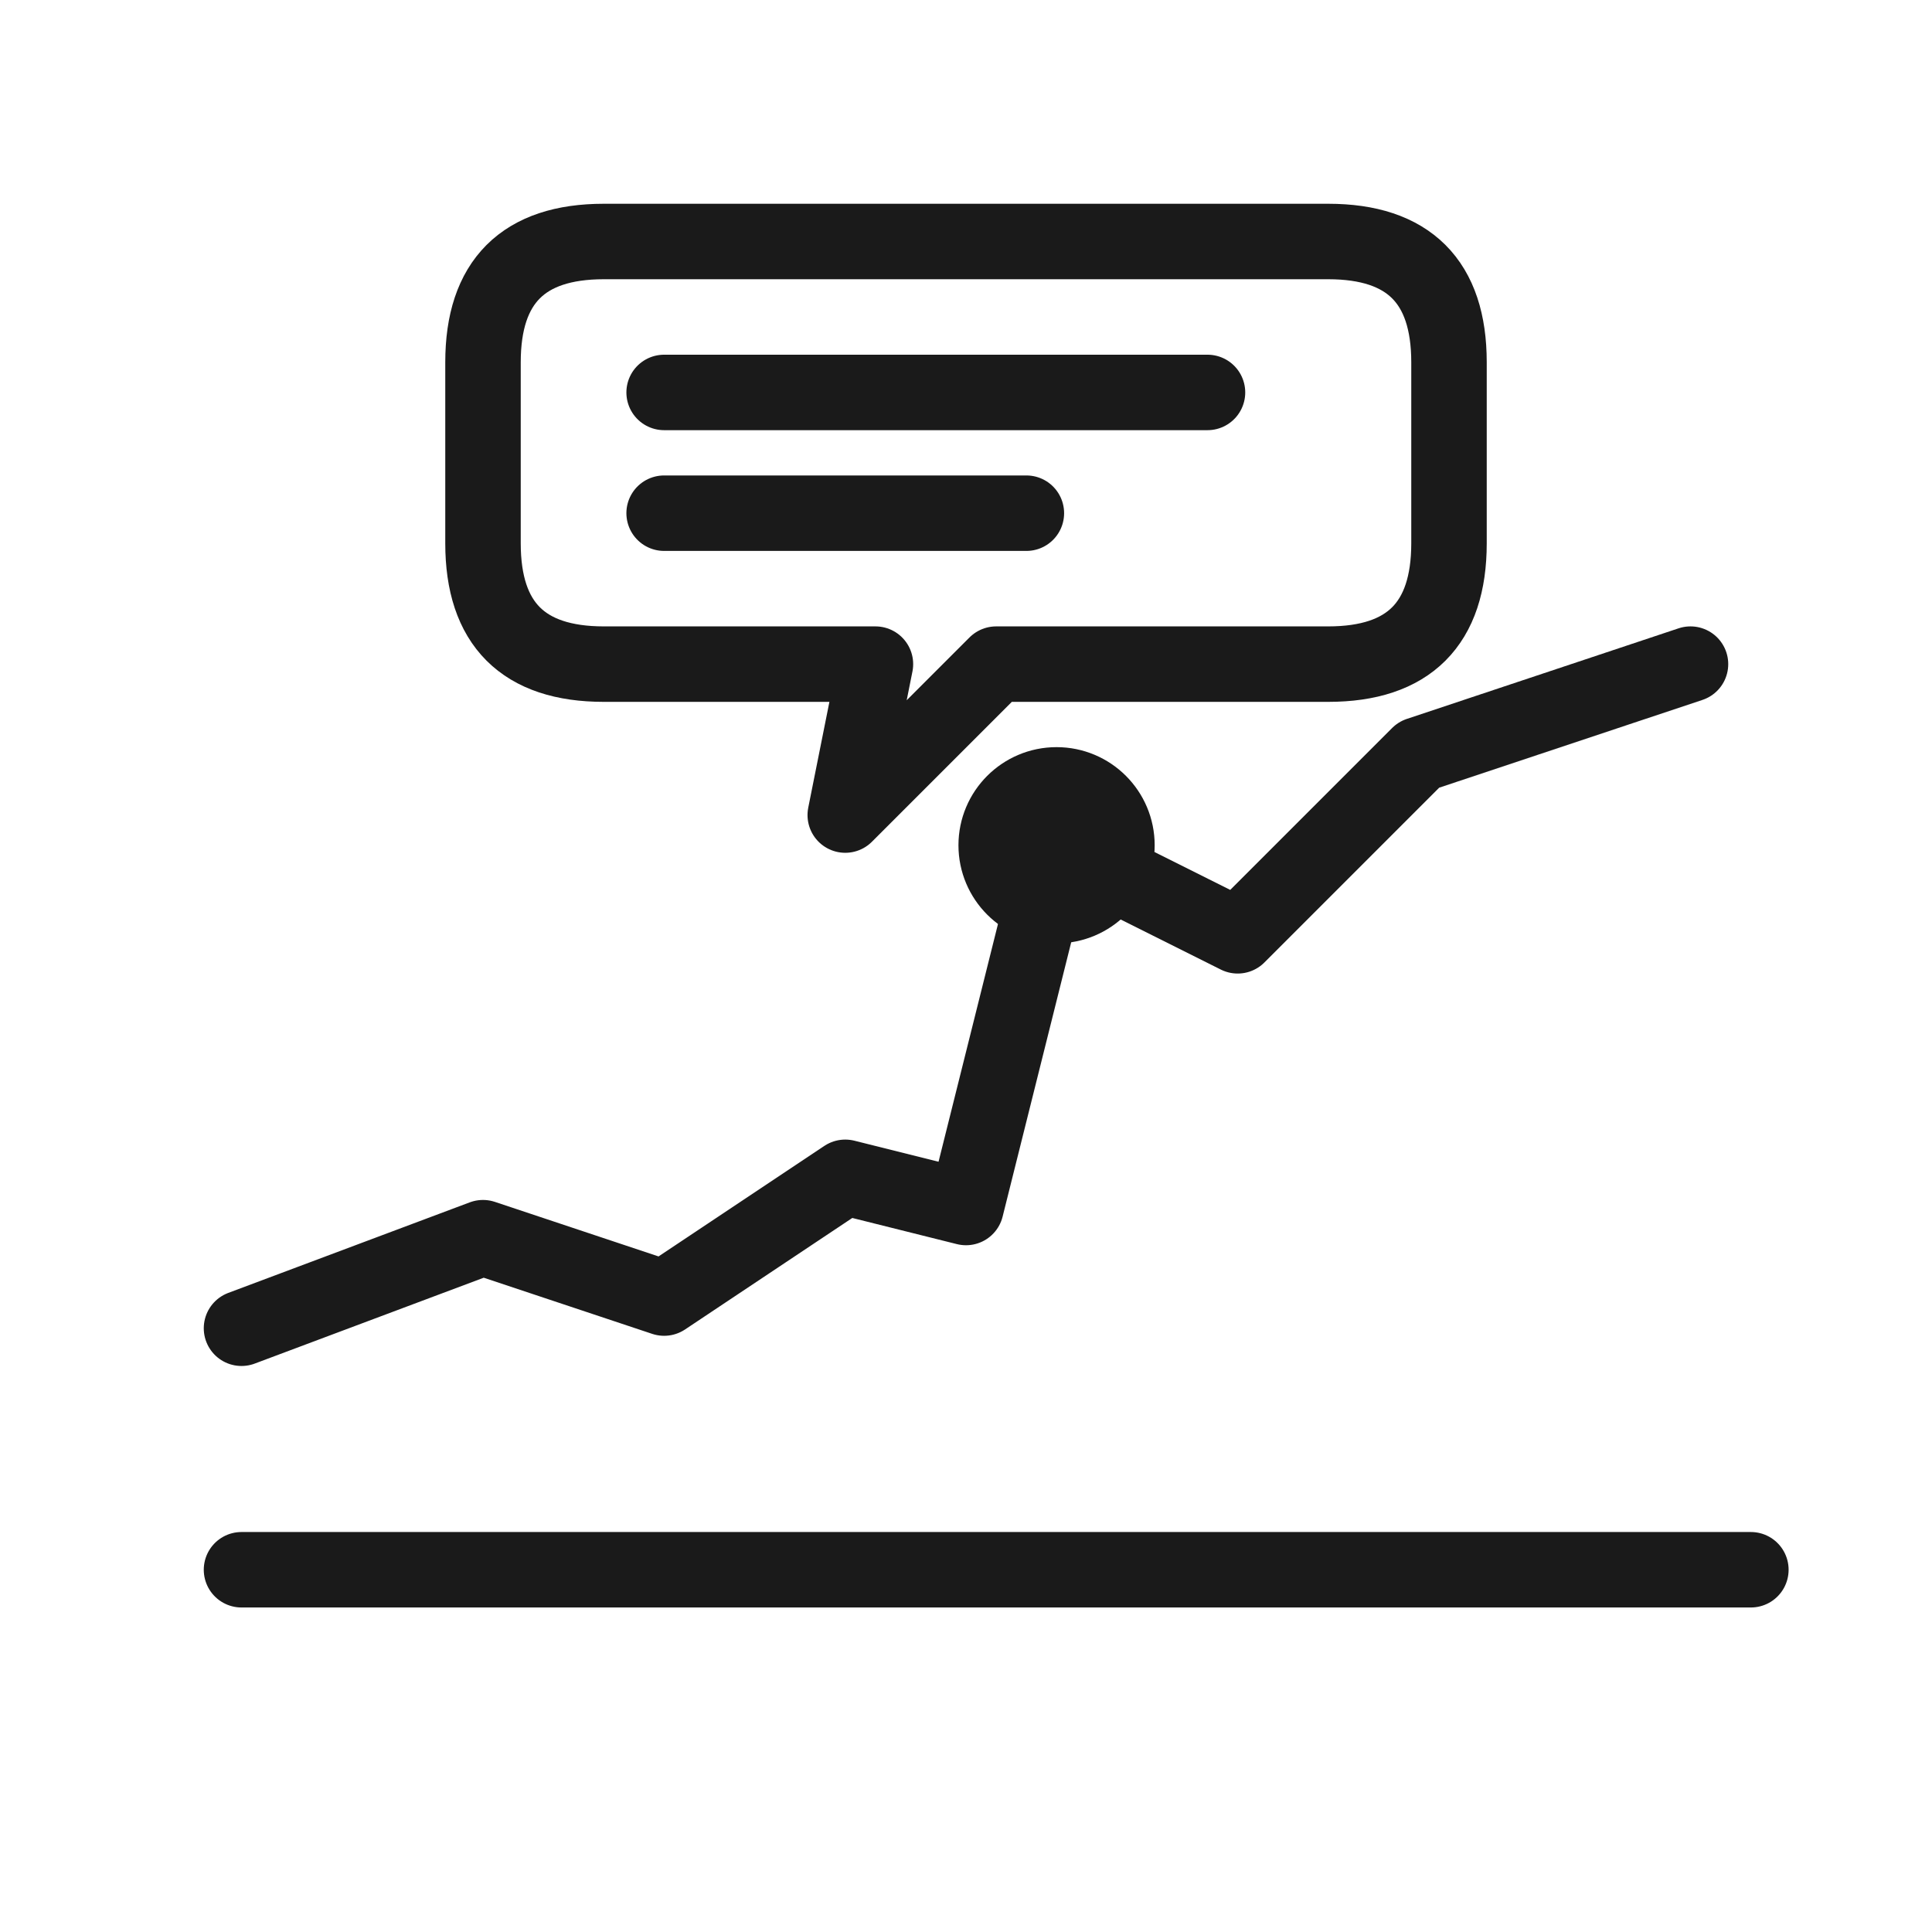
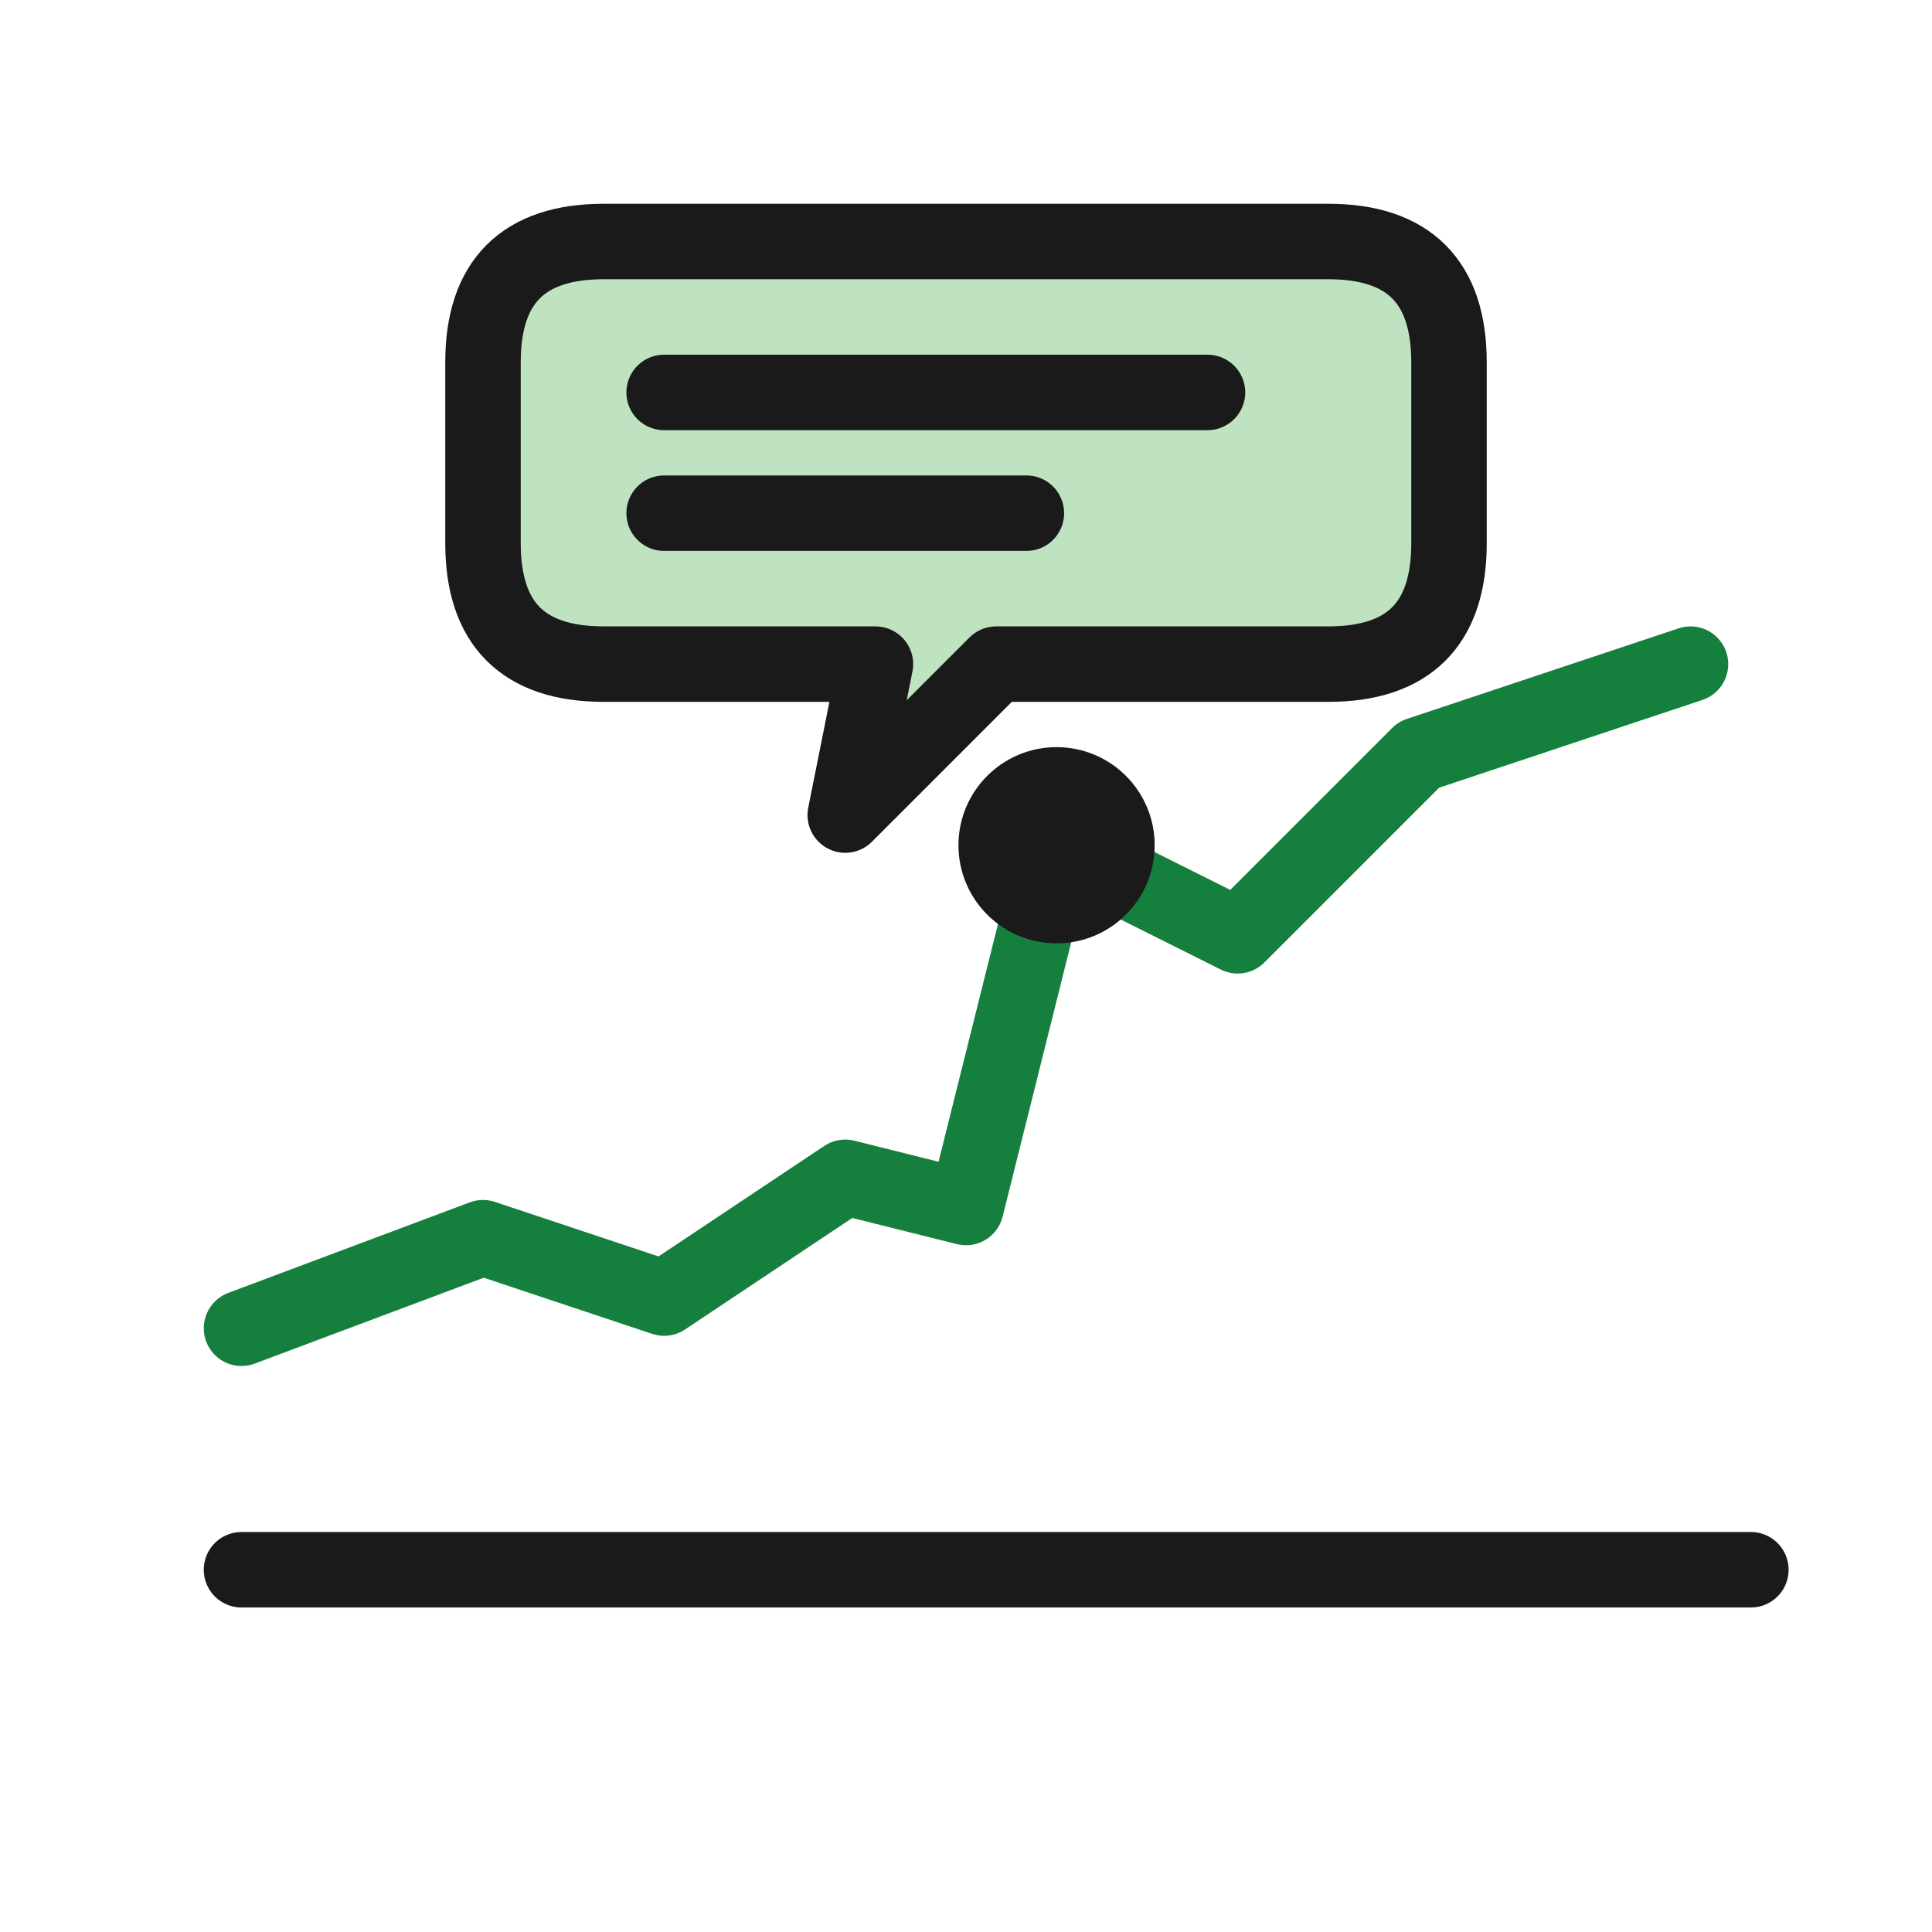
<svg xmlns="http://www.w3.org/2000/svg" viewBox="0 0 64 64" fill="none" stroke="#1a1a1a" stroke-width="2.5" stroke-linecap="round" stroke-linejoin="round">
  <path d="M8 52 H58" />
-   <path d="M8 44 L16 41 L22 43 L28 39 L32 40 L35 28 L41 31 L47 25 L56 22" />
+   <path d="M8 44 L16 41 L22 43 L28 39 L32 40 L35 28 L41 31 L47 25 L56 22" stroke="#15803d" />
  <circle cx="35" cy="28" r="2" fill="#1a1a1a" />
-   <path d="M20 8 H44 Q48 8 48 12 V18 Q48 22 44 22 H33 L28 27 L29 22 H20 Q16 22 16 18 V12 Q16 8 20 8 Z" />
+   <path d="M20 8 H44 Q48 8 48 12 V18 Q48 22 44 22 H33 L28 27 L29 22 H20 Q16 22 16 18 V12 Q16 8 20 8 Z" fill="#bfe3c0" />
  <path d="M22 13 H40" />
  <path d="M22 17 H34" />
</svg>
